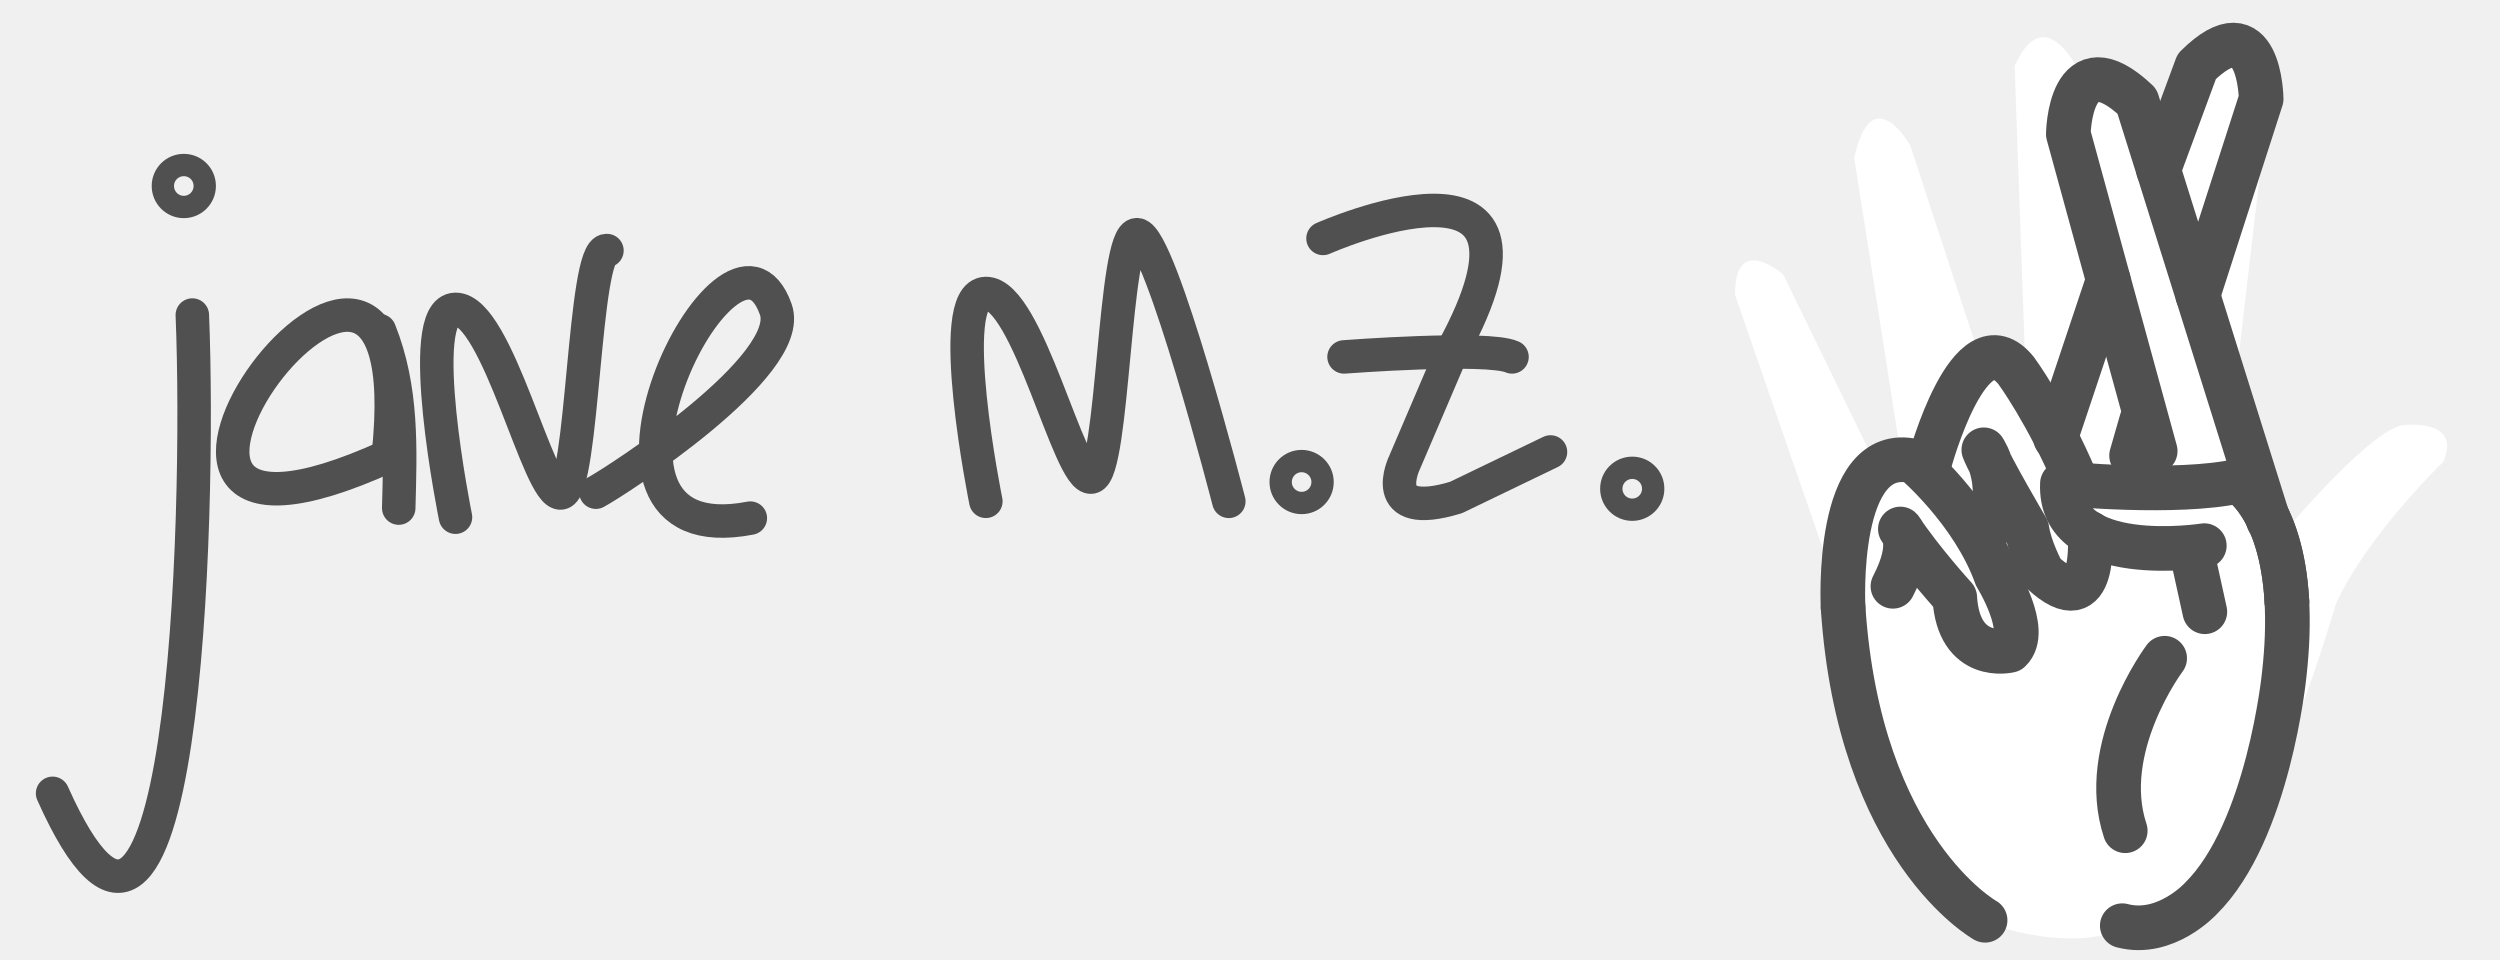
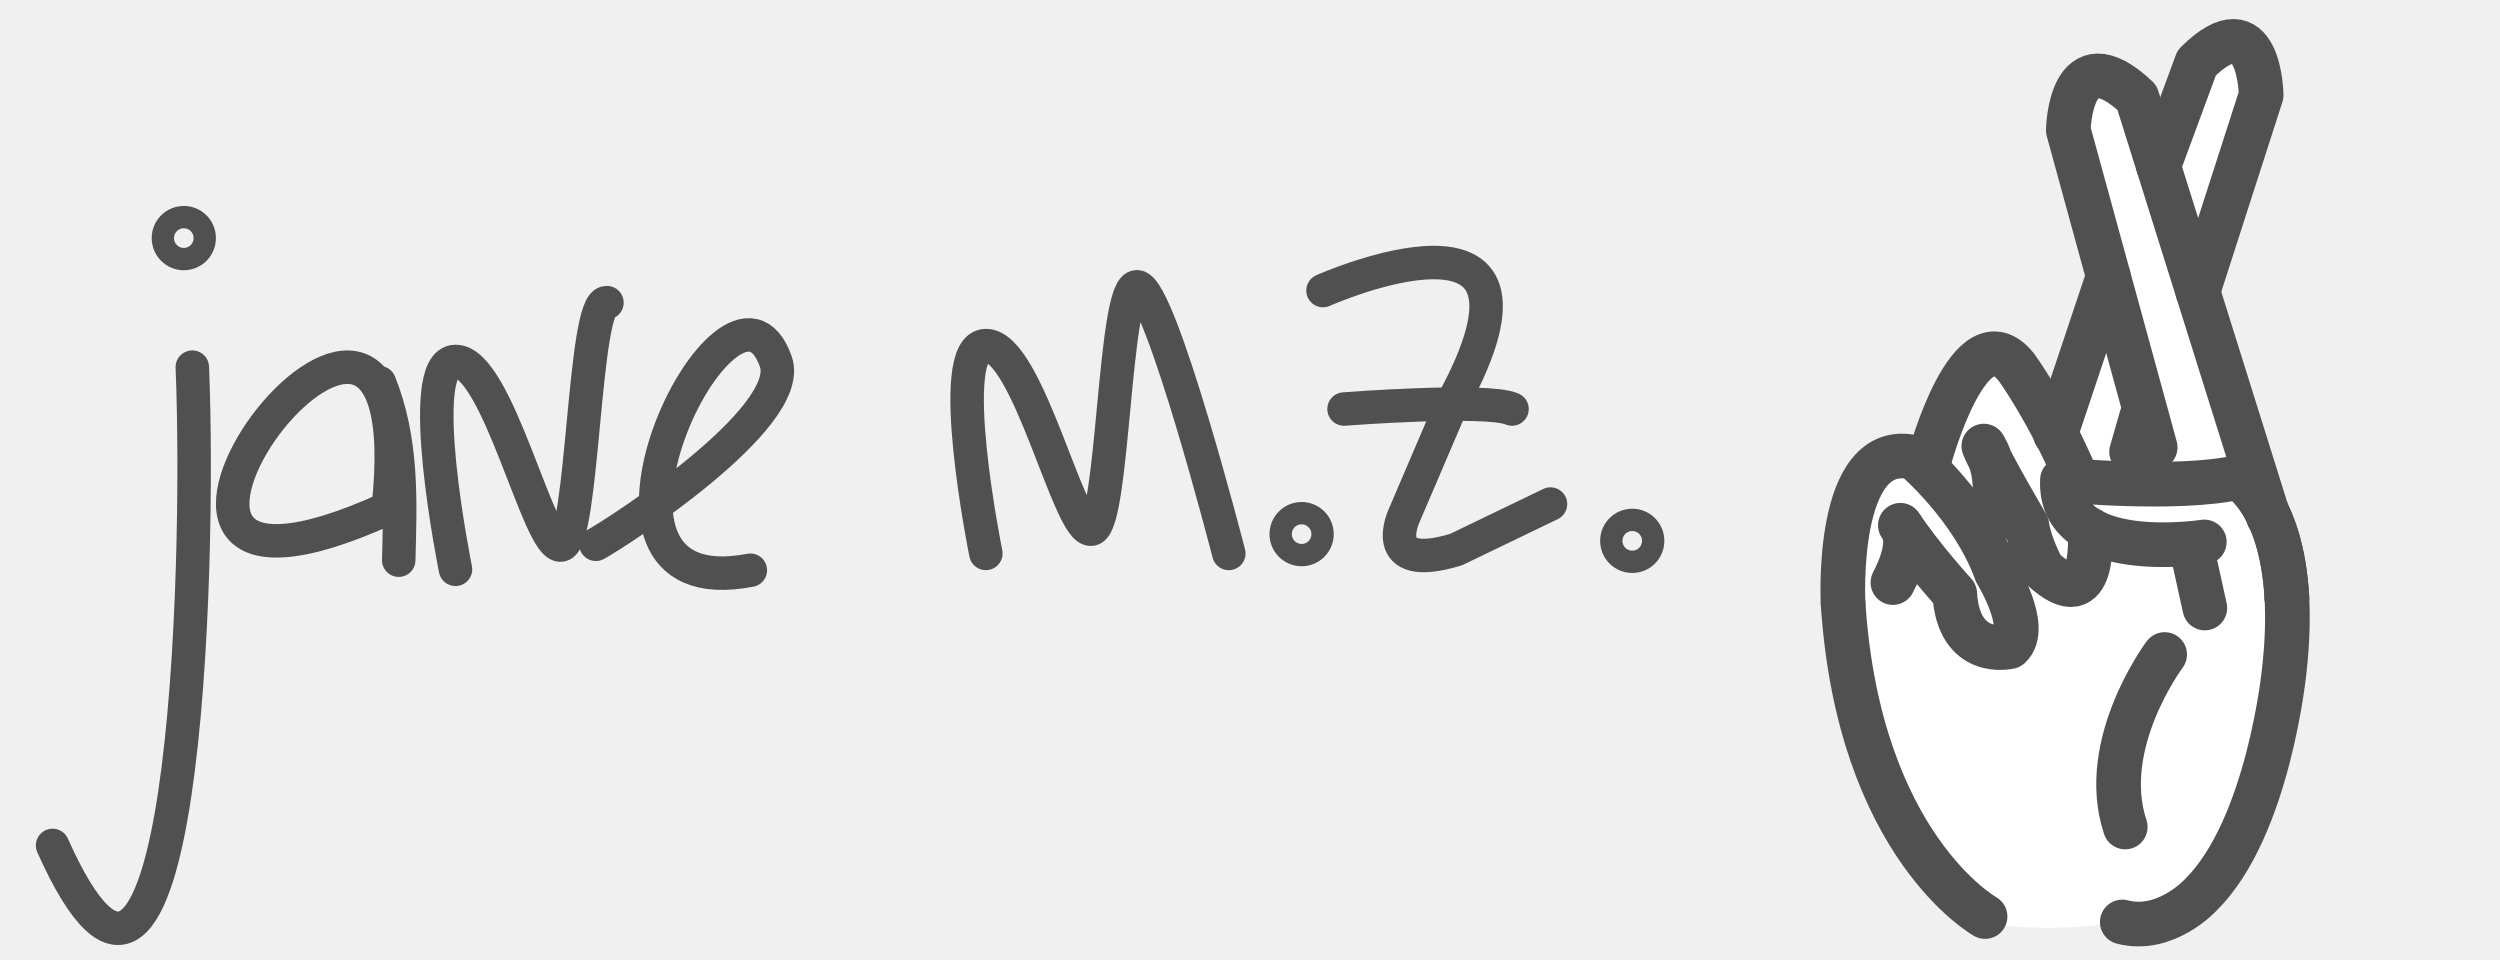
- <svg xmlns="http://www.w3.org/2000/svg" version="1.1" x="0px" y="0px" width="112px" height="43px" viewBox="-36.25 49.042 112 43" enable-background="new -36.25 49.042 112 43" xml:space="preserve">
-   <g id="fill">
-     <path fill="#FFFFFF" d="M52.923,90.564c0,0-11.137-10.778-4.651-20.863l1.846,0.019c0,0,2.326-5.524,3.231-4.635l2.411,3.075   l2.366-5.721l-1.791-7.437c0,0,0.21-4.166,3.284-1.341l0.756,2.441l1.715-4.125c0,0,2.572-2.828,2.885,1.448l-2.836,8.118   l2.308,8.051l1.594,5.384c0,0,0.449,15.515-7.288,15.49C58.752,90.468,56.052,90.987,52.923,90.564z" />
-     <g id="open_1_">
-       <path fill="#FFFFFF" d="M52.723,90.382c4.201,1.419,6.148,0.244,6.148,0.244c1.933,0.511,3.515-1.214,3.515-1.214    c3.035-2.994,6.013-13.319,6.013-13.319c1.43-3.115,4.809-6.359,4.809-6.359c0.84-1.932-1.679-1.654-1.679-1.654    c-1.298-0.075-5.19,4.503-5.19,4.503s-3.183,1.289-2.947-1.935l0.021-0.25l1.929-16.532c-1.438-3.321-3.023-0.057-3.023-0.057    L58.9,70.311v0.315l-1.947-18.256c0,0-1.566-3.479-2.947-0.368l0.711,20.003l-5.388-16.448c0,0-1.717-3.054-2.509,0.564    l2.722,17.333l-5.909-12.121c0,0-2.174-1.907-2.153,0.922l4.883,14.109C46.859,85.381,52.723,90.382,52.723,90.382z" />
+ <svg xmlns="http://www.w3.org/2000/svg" version="1.1" x="0px" y="0px" width="112px" height="43px" viewBox="-36.25 46.708 112 43" enable-background="new -36.25 46.708 112 43" xml:space="preserve">
+   <g id="Open" display="none">
+     <g id="open_1_" display="inline">
+       <path fill="#FFFFFF" d="M52.723,87.88c4.201,1.419,6.148,0.244,6.148,0.244c1.933,0.511,3.515-1.214,3.515-1.214    c3.035-2.994,6.013-13.319,6.013-13.319c1.43-3.115,4.809-6.359,4.809-6.359c0.84-1.932-1.679-1.654-1.679-1.654    c-1.298-0.075-5.19,4.503-5.19,4.503s-3.183,1.289-2.947-1.935l0.021-0.25l1.929-16.532c-1.438-3.321-3.023-0.057-3.023-0.057    L58.9,67.809v0.315l-1.947-18.256c0,0-1.566-3.479-2.947-0.368l0.711,20.003l-5.388-16.448c0,0-1.717-3.054-2.509,0.564    l2.722,17.333l-5.909-12.121c0,0-2.174-1.907-2.153,0.922l4.883,14.109C46.859,82.879,52.723,87.88,52.723,87.88z" />
    </g>
-   </g>
-   <g id="Open" display="none">
    <g id="base_4_" display="inline">
-       <path fill="none" stroke="#505050" stroke-width="2" stroke-linecap="round" stroke-linejoin="round" d="M52.723,90.144    c0,0-5.649-3.153-6.36-14.019" />
+       <path fill="none" stroke="#505050" stroke-width="2" stroke-linecap="round" stroke-linejoin="round" d="M52.723,87.643    c0,0-5.649-3.153-6.36-14.019" />
    </g>
    <g id="fingers_down">
      <path display="inline" fill="none" stroke="#000000" stroke-width="3" stroke-linecap="round" stroke-linejoin="round" stroke-miterlimit="10" d="    M4.119,58.86c0,0-0.854-16.121,6.945-14.302c0,0,5.759,4.854,8.042,11.241c0,0,3.327,5.371,1.31,7.271    c0,0-4.999,1.224-5.375-5.187c0,0-3.244-3.551-5.318-6.69c0,0,1.522,1.279-0.725,5.608" />
      <path display="inline" fill="none" stroke="#000000" stroke-width="3" stroke-linecap="round" stroke-linejoin="round" stroke-miterlimit="10" d="    M12.578,44.689c0,0,3.937-14.629,8.485-8.979c0,0,3.026,4.106,5.858,10.791" />
      <path display="inline" fill="none" stroke="#000000" stroke-width="3" stroke-linecap="round" stroke-linejoin="round" stroke-miterlimit="10" d="    M47.54,58.286c-0.521-9.473-4.735-11.789-4.735-11.789" />
      <path display="inline" fill="none" stroke="#000000" stroke-width="3" stroke-linecap="round" stroke-linejoin="round" stroke-miterlimit="10" d="    M28.269,51.613c0,0,0.814,8.88-4.638,3.839c0,0-1.276-2.354-1.536-4.271c0,0-3.598-6.11-4.206-7.74c0,0,2.476,3.642,0,8.677" />
      <line display="inline" fill="none" stroke="#000000" stroke-width="3" stroke-linecap="round" stroke-linejoin="round" stroke-miterlimit="10" x1="39.514" y1="59.284" x2="38.145" y2="53.066" />
      <path display="inline" fill="none" stroke="#000000" stroke-width="3" stroke-linecap="round" stroke-linejoin="round" stroke-miterlimit="10" d="    M47.54,58.286c-0.521-9.473-4.735-11.789-4.735-11.789c-6.071,1.35-17.226,0.256-17.226,0.256    c-0.374,8.306,13.882,6.068,13.882,6.068" />
      <path display="inline" fill="none" stroke="#000000" stroke-width="3" stroke-linecap="round" stroke-linejoin="round" stroke-miterlimit="10" d="    M31.436,90.002c4.22,1.117,7.675-2.648,7.675-2.648c6.63-6.539,8.162-21.859,8.162-21.859c0.314-2.771,0.377-5.158,0.265-7.209" />
      <path display="inline" fill="none" stroke="#000000" stroke-width="3" stroke-linecap="round" stroke-linejoin="round" stroke-miterlimit="10" d="    M35.581,63.833c0,0-6.559,8.746-3.859,16.875" />
    </g>
    <g id="crossed">
      <line display="inline" fill="none" stroke="#000000" stroke-width="3" stroke-linecap="round" stroke-linejoin="round" stroke-miterlimit="10" x1="33.327" y1="40.586" x2="32.345" y2="44.006" />
      <path display="inline" fill="none" stroke="#000000" stroke-width="3" stroke-linecap="round" stroke-linejoin="round" stroke-miterlimit="10" d="    M24.9,42.297l5.169-15.463" />
      <path display="inline" fill="none" stroke="#000000" stroke-width="3" stroke-linecap="round" stroke-linejoin="round" stroke-miterlimit="10" d="    M34.655,43.57l-8.498-31.019c0,0,0.117-9.423,6.718-3.203L45.73,50.35" />
      <path display="inline" fill="none" stroke="#000000" stroke-width="3" stroke-linecap="round" stroke-linejoin="round" stroke-miterlimit="10" d="    M38.827,28.336L45.023,9.11c0,0-0.11-9.312-6.301-3.165l-3.744,10.126" />
    </g>
    <g id="open_3_" display="inline">
-       <path fill="none" stroke="#505050" stroke-width="2" stroke-linecap="round" stroke-linejoin="round" d="M58.9,70.072    l3.416-16.503c0,0,1.586-3.264,3.023,0.057L63.411,70.16" />
-       <path fill="none" stroke="#505050" stroke-width="2" stroke-linecap="round" stroke-linejoin="round" d="M54.896,70.387    l-0.881-18.393c1.371-3.344,2.938,0.135,2.938,0.135L58.9,70.387" />
-       <path fill="none" stroke="#505050" stroke-width="2" stroke-linecap="round" stroke-linejoin="round" d="M50.078,71.84    L46.82,55.881c0.791-3.615,2.509-0.563,2.509-0.563l4.866,16.314" />
-       <path fill="none" stroke="#505050" stroke-width="2" stroke-linecap="round" stroke-linejoin="round" d="M46.073,75.971    l-4.594-13.955c-0.021-2.83,2.153-0.923,2.153-0.923l5.909,12.123" />
-       <path fill="none" stroke="#505050" stroke-width="2" stroke-linecap="round" stroke-linejoin="round" d="M58.871,90.385    c1.933,0.512,3.515-1.211,3.515-1.211c3.035-2.996,6.013-13.321,6.013-13.321c1.43-3.114,4.809-6.358,4.809-6.358    c0.84-1.932-1.679-1.654-1.679-1.654c-1.298-0.076-5.19,4.503-5.19,4.503s-3.183,1.287-2.947-1.938" />
-       <path fill="none" stroke="#505050" stroke-width="2" stroke-linecap="round" stroke-linejoin="round" d="M61.791,77.162    c0,0-3.791,3.269-3.382,7.169" />
+       <path fill="none" stroke="#505050" stroke-width="2" stroke-linecap="round" stroke-linejoin="round" d="M58.9,67.571    l3.416-16.503c0,0,1.586-3.264,3.023,0.057l-1.929,16.534" />
+       <path fill="none" stroke="#505050" stroke-width="2" stroke-linecap="round" stroke-linejoin="round" d="M54.896,67.886    l-0.881-18.393c1.371-3.344,2.938,0.135,2.938,0.135L58.9,67.886" />
+       <path fill="none" stroke="#505050" stroke-width="2" stroke-linecap="round" stroke-linejoin="round" d="M50.078,69.339    L46.82,53.38c0.791-3.615,2.509-0.563,2.509-0.563l4.866,16.314" />
+       <path fill="none" stroke="#505050" stroke-width="2" stroke-linecap="round" stroke-linejoin="round" d="M46.073,73.47    l-4.594-13.955c-0.021-2.83,2.153-0.923,2.153-0.923l5.909,12.123" />
+       <path fill="none" stroke="#505050" stroke-width="2" stroke-linecap="round" stroke-linejoin="round" d="M58.871,87.884    c1.933,0.512,3.515-1.211,3.515-1.211c3.035-2.996,6.013-13.321,6.013-13.321c1.43-3.114,4.809-6.358,4.809-6.358    c0.84-1.932-1.679-1.654-1.679-1.654c-1.298-0.076-5.19,4.503-5.19,4.503s-3.183,1.287-2.947-1.938" />
+       <path fill="none" stroke="#505050" stroke-width="2" stroke-linecap="round" stroke-linejoin="round" d="M61.791,74.661    c0,0-3.791,3.269-3.382,7.169" />
    </g>
    <g id="Layer_4">
      <line display="inline" fill="none" stroke="#000000" stroke-width="3" stroke-linecap="round" stroke-linejoin="round" stroke-miterlimit="10" x1="33.328" y1="40.564" x2="32.346" y2="43.984" />
      <path display="inline" fill="none" stroke="#000000" stroke-width="3" stroke-linecap="round" stroke-linejoin="round" stroke-miterlimit="10" d="    M38.83,28.316l6.902,22.013" />
      <path display="inline" fill="none" stroke="#000000" stroke-width="3" stroke-linecap="round" stroke-linejoin="round" stroke-miterlimit="10" d="    M38.83,28.316" />
      <path display="inline" fill="none" stroke="#000000" stroke-width="3" stroke-linecap="round" stroke-linejoin="round" stroke-miterlimit="10" d="    M30.125,26.708l-3.967-14.179c0,0,0.117-9.423,6.718-3.203l1.974,6.294" />
      <path display="inline" fill="none" stroke="#000000" stroke-width="3" stroke-linecap="round" stroke-linejoin="round" stroke-miterlimit="10" d="    M34.656,43.548l-0.835-3.049" />
      <path display="inline" fill="none" stroke="#000000" stroke-width="3" stroke-linecap="round" stroke-linejoin="round" stroke-miterlimit="10" d="    M33.328,40.564L45.025,9.089c0,0-0.111-9.312-6.301-3.165L24.9,42.275" />
    </g>
    <g id="Layer_2" display="inline">
	</g>
  </g>
  <g id="crossed_2_">
+     <path fill="#FFFFFF" d="M52.922,88.106c0,0-11.137-10.778-4.651-20.863l1.846,0.019c0,0,2.326-5.524,3.231-4.635l2.411,3.075   l2.366-5.721l-1.791-7.437c0,0,0.21-4.166,3.284-1.341l0.756,2.441l1.715-4.125c0,0,2.572-2.828,2.885,1.448l-2.836,8.118   l2.308,8.051l1.594,5.384c0,0,0.449,15.515-7.288,15.49C58.751,88.01,56.051,88.529,52.922,88.106z" />
    <g id="base_1_">
-       <path fill="none" stroke="#505050" stroke-width="2" stroke-linecap="round" stroke-linejoin="round" d="M52.682,90.27    c0,0-5.65-3.149-6.361-14.018" />
+       <path fill="none" stroke="#505050" stroke-width="2" stroke-linecap="round" stroke-linejoin="round" d="M52.682,87.769    c0,0-5.65-3.149-6.361-14.018" />
    </g>
    <g id="fingers_down_1_">
-       <path fill="none" stroke="#505050" stroke-width="2" stroke-linecap="round" stroke-linejoin="round" d="M46.32,76.252    c0,0-0.393-7.381,3.18-6.549c0,0,2.637,2.224,3.683,5.148c0,0,1.523,2.459,0.601,3.328c0,0-2.29,0.562-2.462-2.374    c0,0-1.485-1.627-2.436-3.064c0,0,0.696,0.586-0.333,2.567" />
-       <path fill="none" stroke="#505050" stroke-width="2" stroke-linecap="round" stroke-linejoin="round" d="M50.193,69.764    c0,0,1.803-6.699,3.885-4.112c0,0,1.386,1.88,2.684,4.941" />
-       <path fill="none" stroke="#505050" stroke-width="2" stroke-linecap="round" stroke-linejoin="round" d="M66.203,75.989    c-0.24-4.337-2.17-5.397-2.17-5.397" />
-       <path fill="none" stroke="#505050" stroke-width="2" stroke-linecap="round" stroke-linejoin="round" d="M57.378,72.934    c0,0,0.372,4.067-2.123,1.759c0,0-0.585-1.079-0.703-1.955c0,0-1.649-2.798-1.927-3.545c0,0,1.135,1.667,0,3.974" />
-       <line fill="none" stroke="#505050" stroke-width="2" stroke-linecap="round" stroke-linejoin="round" x1="62.527" y1="76.448" x2="61.9" y2="73.599" />
-       <path fill="none" stroke="#505050" stroke-width="2" stroke-linecap="round" stroke-linejoin="round" d="M66.203,75.989    c-0.24-4.337-2.17-5.397-2.17-5.397c-2.779,0.619-7.887,0.117-7.887,0.117c-0.171,3.805,6.357,2.778,6.357,2.778" />
-       <path fill="none" stroke="#505050" stroke-width="2" stroke-linecap="round" stroke-linejoin="round" d="M58.828,90.513    c1.934,0.511,3.516-1.213,3.516-1.213c3.035-2.994,3.736-10.01,3.736-10.01c0.145-1.269,0.173-2.36,0.122-3.302" />
-       <path fill="none" stroke="#505050" stroke-width="2" stroke-linecap="round" stroke-linejoin="round" d="M60.727,78.531    c0,0-3.004,4.003-1.766,7.728" />
+       <path fill="none" stroke="#505050" stroke-width="2" stroke-linecap="round" stroke-linejoin="round" d="M46.32,73.751    c0,0-0.393-7.381,3.18-6.549c0,0,2.637,2.224,3.683,5.148c0,0,1.523,2.459,0.601,3.328c0,0-2.29,0.562-2.462-2.374    c0,0-1.485-1.627-2.436-3.064c0,0,0.696,0.586-0.333,2.567" />
+       <path fill="none" stroke="#505050" stroke-width="2" stroke-linecap="round" stroke-linejoin="round" d="M50.193,67.263    c0,0,1.803-6.699,3.885-4.112c0,0,1.386,1.88,2.684,4.941" />
+       <path fill="none" stroke="#505050" stroke-width="2" stroke-linecap="round" stroke-linejoin="round" d="M66.203,73.488    c-0.24-4.337-2.17-5.397-2.17-5.397" />
+       <path fill="none" stroke="#505050" stroke-width="2" stroke-linecap="round" stroke-linejoin="round" d="M57.378,70.433    c0,0,0.372,4.067-2.123,1.759c0,0-0.585-1.079-0.703-1.955c0,0-1.649-2.798-1.927-3.545c0,0,1.135,1.667,0,3.974" />
+       <line fill="none" stroke="#505050" stroke-width="2" stroke-linecap="round" stroke-linejoin="round" x1="62.527" y1="73.947" x2="61.9" y2="71.098" />
+       <path fill="none" stroke="#505050" stroke-width="2" stroke-linecap="round" stroke-linejoin="round" d="M66.203,73.488    c-0.24-4.337-2.17-5.397-2.17-5.397c-2.779,0.619-7.887,0.117-7.887,0.117c-0.171,3.805,6.357,2.778,6.357,2.778" />
+       <path fill="none" stroke="#505050" stroke-width="2" stroke-linecap="round" stroke-linejoin="round" d="M58.828,88.012    c1.934,0.511,3.516-1.213,3.516-1.213c3.035-2.994,3.736-10.01,3.736-10.01c0.145-1.269,0.173-2.36,0.122-3.302" />
+       <path fill="none" stroke="#505050" stroke-width="2" stroke-linecap="round" stroke-linejoin="round" d="M60.727,76.03    c0,0-3.004,4.003-1.766,7.728" />
    </g>
    <g id="crossed_1_">
-       <line fill="none" stroke="#505050" stroke-width="2" stroke-linecap="round" stroke-linejoin="round" x1="59.695" y1="67.885" x2="59.245" y2="69.451" />
-       <path fill="none" stroke="#505050" stroke-width="2" stroke-linecap="round" stroke-linejoin="round" d="M55.836,68.668    l2.366-7.08" />
-       <path fill="none" stroke="#505050" stroke-width="2" stroke-linecap="round" stroke-linejoin="round" d="M60.303,69.25    l-3.892-14.202c0,0,0.054-4.317,3.076-1.468l5.887,18.775" />
-       <path fill="none" stroke="#505050" stroke-width="2" stroke-linecap="round" stroke-linejoin="round" d="M62.213,62.277    l2.837-8.805c0,0-0.05-4.264-2.886-1.451l-1.713,4.639" />
+       <line fill="none" stroke="#505050" stroke-width="2" stroke-linecap="round" stroke-linejoin="round" x1="59.695" y1="65.384" x2="59.245" y2="66.95" />
+       <path fill="none" stroke="#505050" stroke-width="2" stroke-linecap="round" stroke-linejoin="round" d="M55.836,66.167    l2.366-7.08" />
+       <path fill="none" stroke="#505050" stroke-width="2" stroke-linecap="round" stroke-linejoin="round" d="M60.303,66.75    l-3.892-14.202c0,0,0.054-4.317,3.076-1.468l5.887,18.775" />
+       <path fill="none" stroke="#505050" stroke-width="2" stroke-linecap="round" stroke-linejoin="round" d="M62.213,59.776    l2.837-8.805c0,0-0.05-4.264-2.886-1.451l-1.713,4.639" />
    </g>
  </g>
  <g id="name">
    <path fill="none" stroke="#505050" stroke-miterlimit="10" d="M23.001,70.638c0,0.518-0.419,0.938-0.937,0.938   c-0.521,0-0.94-0.421-0.94-0.938c0-0.519,0.42-0.941,0.94-0.941C22.583,69.701,23.001,70.12,23.001,70.638z" />
    <path fill="none" stroke="#505050" stroke-width="1.5" stroke-linecap="round" stroke-linejoin="round" d="M-33.894,84.583   c5.878,13.169,6.638-12.218,6.26-21.427" />
    <path fill="none" stroke="#505050" stroke-miterlimit="10" d="M-27.077,57.374c0,0.519-0.42,0.941-0.939,0.941   c-0.519,0-0.938-0.423-0.938-0.941c0-0.521,0.421-0.939,0.938-0.939C-27.496,56.434-27.077,56.853-27.077,57.374z" />
    <path fill="none" stroke="#505050" stroke-width="1.5" stroke-linecap="round" stroke-linejoin="round" stroke-miterlimit="10" d="   M18.801,71.502c0,0-3.049-11.843-4.101-11.946c-1.053-0.102-1.056,10.672-2.051,10.859c-0.996,0.183-2.847-8.249-4.733-8.225   c-1.886,0.021,0,9.311,0,9.311" />
    <path fill="none" stroke="#505050" stroke-width="1.5" stroke-linecap="round" stroke-linejoin="round" stroke-miterlimit="10" d="   M23.021,59.724c0,0,11.291-5.017,5.801,5.018l-2.146,5.017c0,0-1.303,2.669,2.305,1.57l4.231-2.039" />
    <path fill="none" stroke="#505050" stroke-width="1.5" stroke-linecap="round" stroke-linejoin="round" stroke-miterlimit="10" d="   M23.963,65.032c0,0,6.428-0.494,7.525,0" />
    <path fill="none" stroke="#505050" stroke-width="1.5" stroke-linecap="round" stroke-linejoin="round" stroke-miterlimit="10" d="   M-27.585,75.728" />
    <path fill="none" stroke="#505050" stroke-width="1.5" stroke-linecap="round" stroke-linejoin="round" d="M-9.555,71.092   c0.901-0.484,8.947-5.662,8.062-8.184c-2.013-5.736-10.338,11.123-1.142,9.346" />
    <path fill="none" stroke="#505050" stroke-width="1.5" stroke-linecap="round" stroke-linejoin="round" d="M-18.387,71.804   c0.071-2.667,0.184-5.339-0.863-7.952" />
    <path fill="none" stroke="#505050" stroke-width="1.5" stroke-linecap="round" stroke-linejoin="round" d="M-18.858,69.474   C-35.437,77.022-16.975,52.05-18.858,69.474" />
    <path fill="none" stroke="#505050" stroke-width="1.5" stroke-linecap="round" stroke-linejoin="round" stroke-miterlimit="10" d="   M-9.059,60.267c-1.053-0.102-1.056,10.672-2.052,10.859c-0.996,0.183-2.847-8.247-4.733-8.225c-1.886,0.021,0,9.312,0,9.312" />
    <path fill="none" stroke="#505050" stroke-miterlimit="10" d="M37.813,70.937c0,0.521-0.42,0.94-0.939,0.94   c-0.519,0-0.938-0.421-0.938-0.94c0-0.519,0.421-0.938,0.938-0.938C37.394,69.998,37.813,70.418,37.813,70.937z" />
  </g>
</svg>
